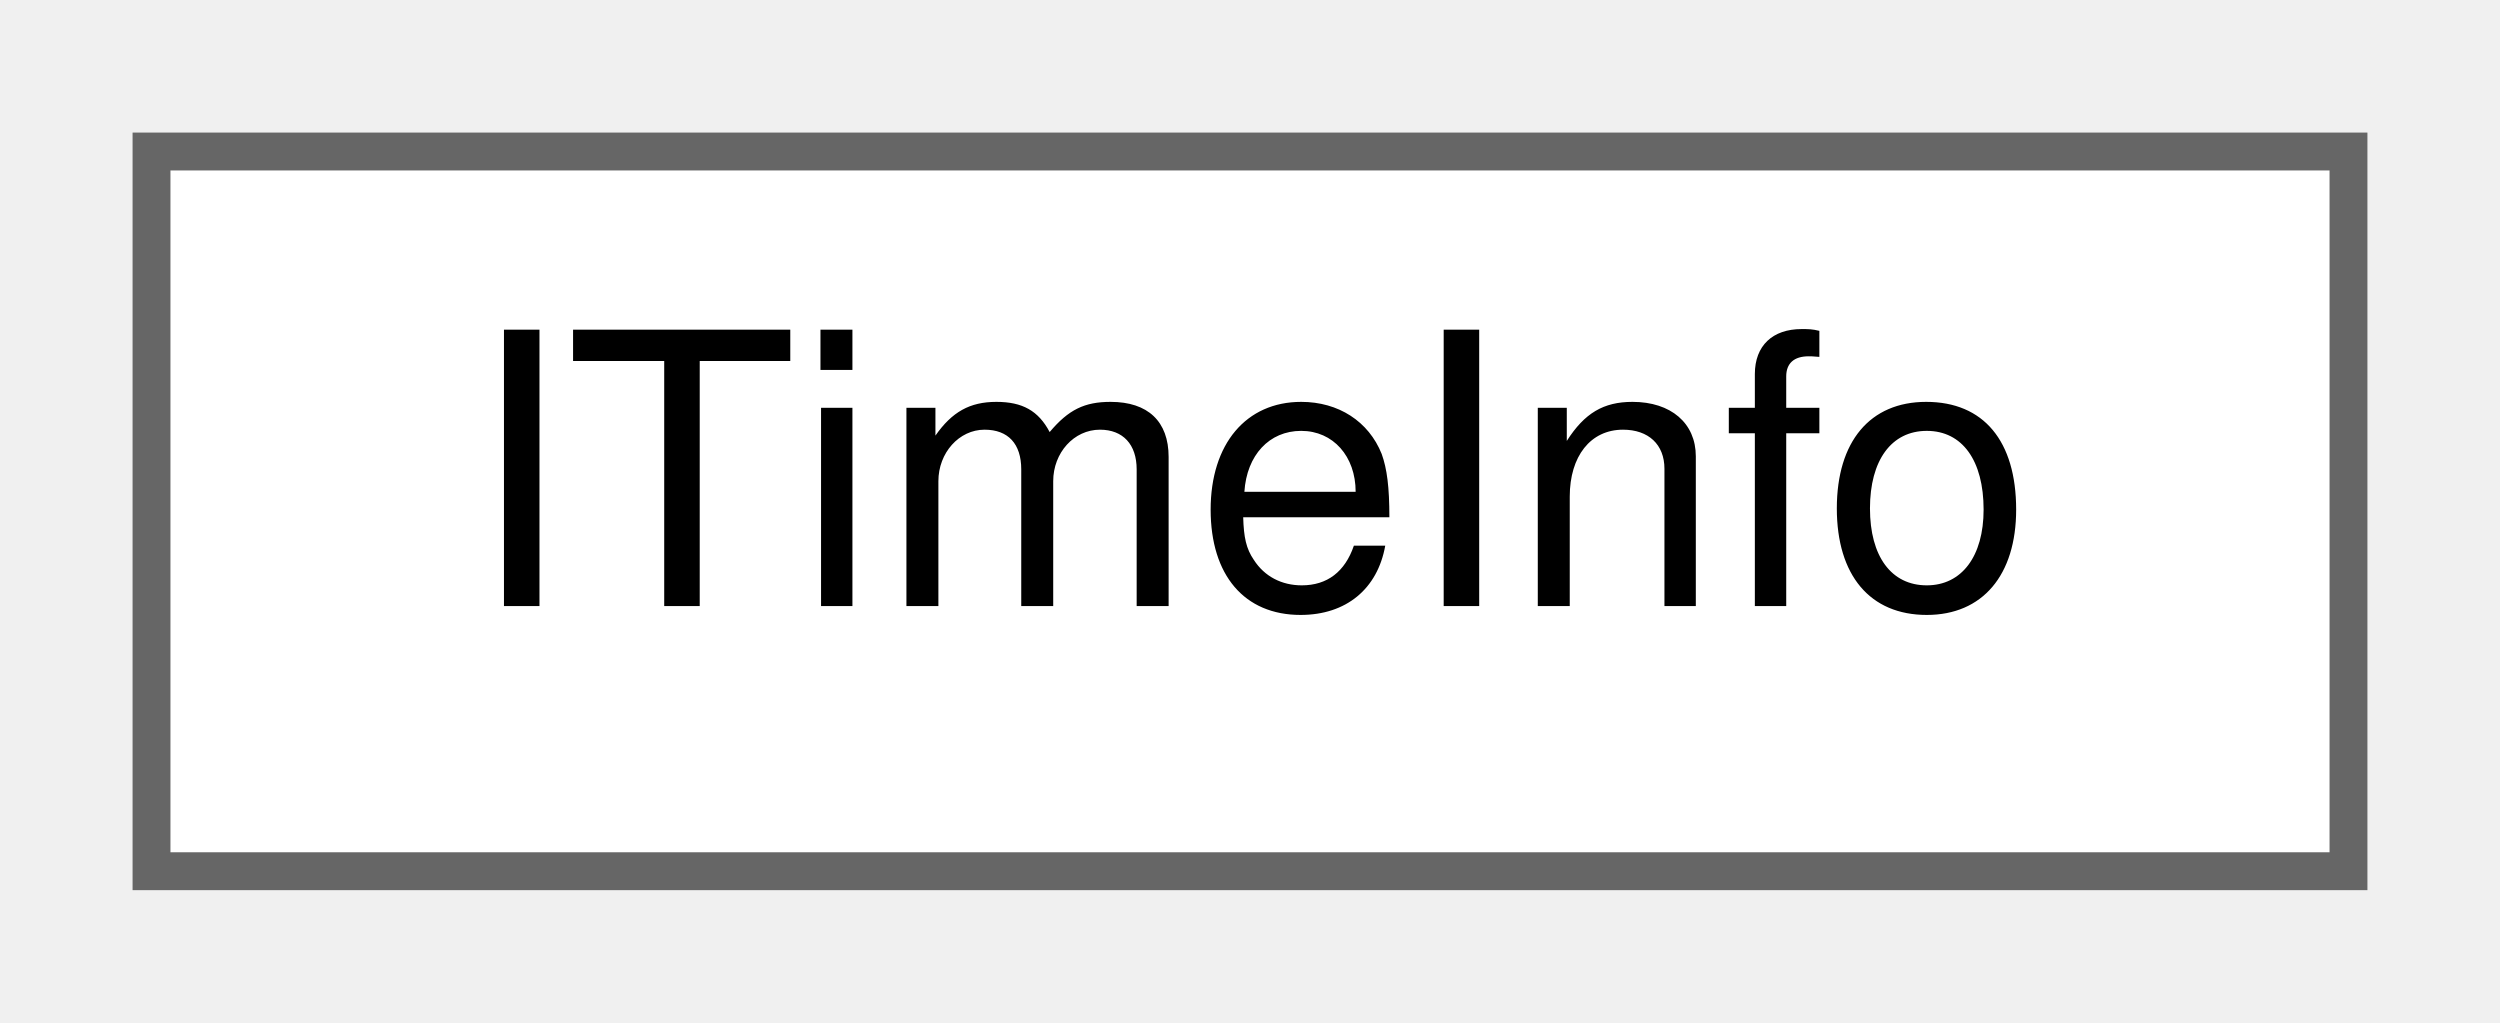
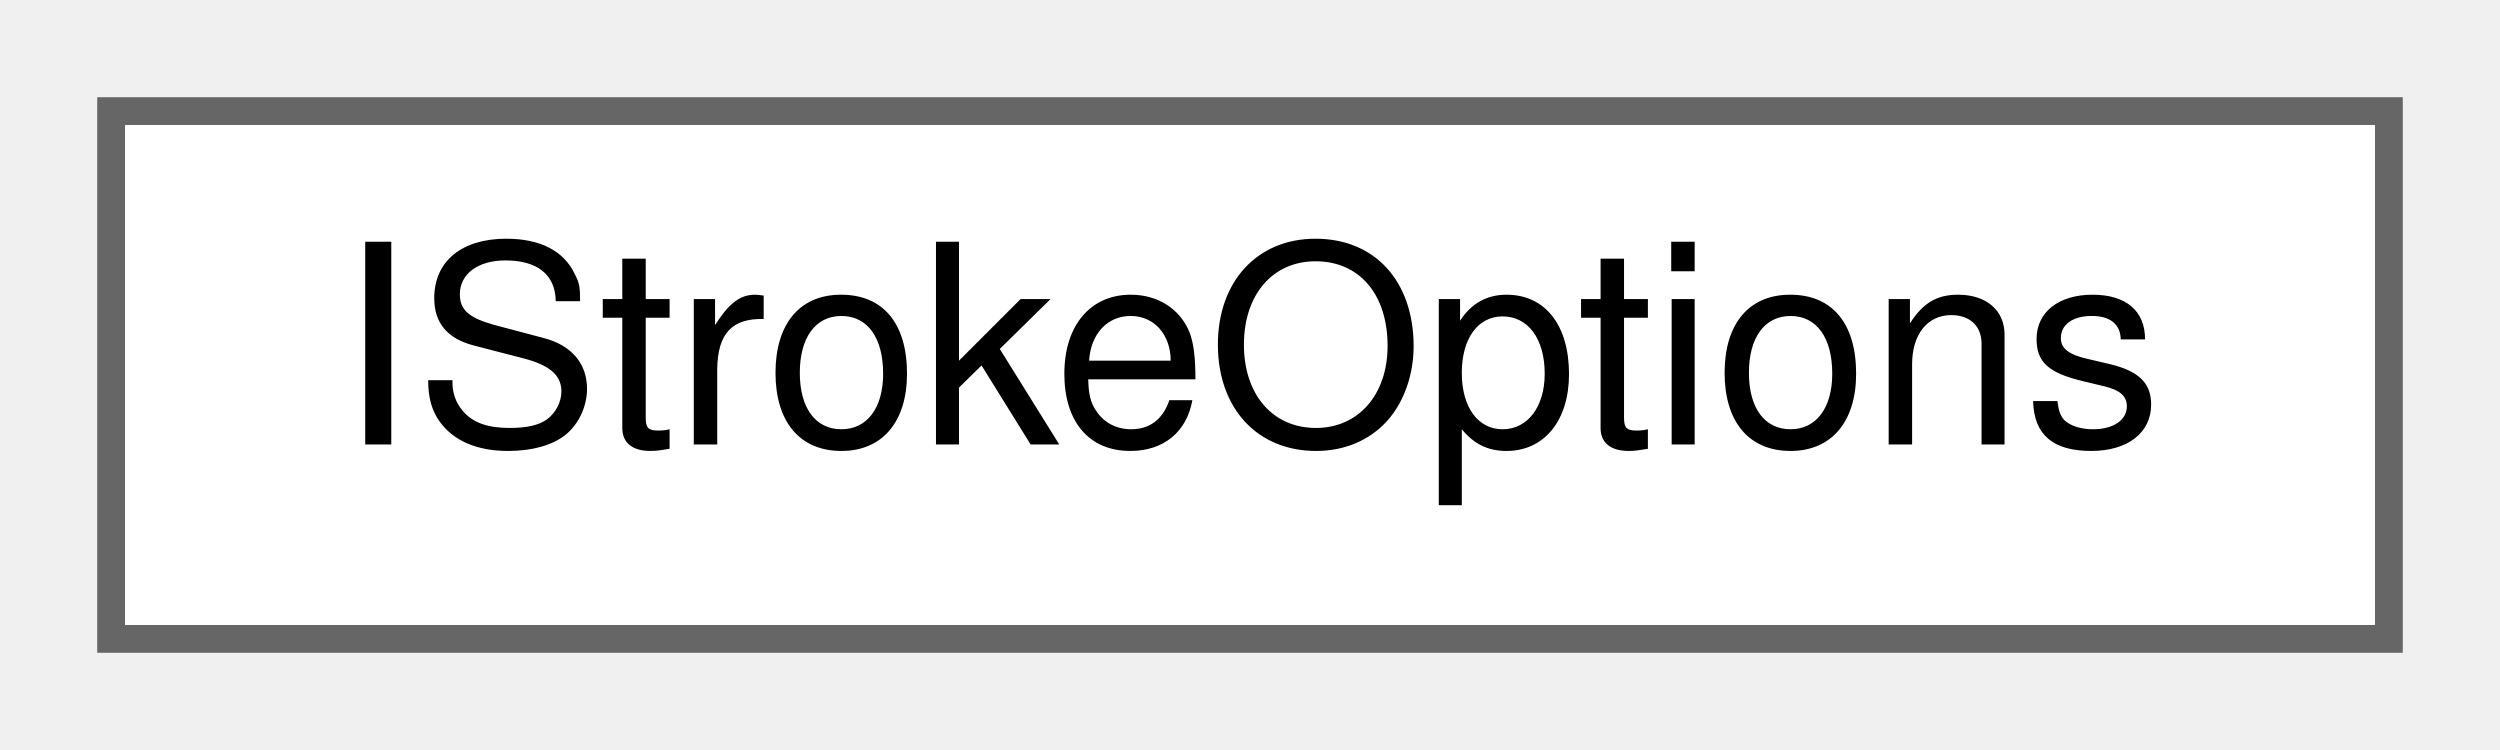
- <svg xmlns="http://www.w3.org/2000/svg" xmlns:xlink="http://www.w3.org/1999/xlink" width="66pt" height="27pt" viewBox="0.00 0.00 66.00 27.00">
+ <svg xmlns="http://www.w3.org/2000/svg" xmlns:xlink="http://www.w3.org/1999/xlink" width="90pt" height="27pt" viewBox="0.00 0.00 90.00 27.00">
  <g id="graph0" class="graph" transform="scale(1 1) rotate(0) translate(4 23)">
    <g id="node1" class="node">
      <g id="a_node1">
-         <a xlink:href="group___i_plug_structs.html#struct_i_time_info" target="_top" xlink:title="Encapsulates information about the host transport state.">
-           <polygon fill="white" stroke="#666666" points="58,-19 0,-19 0,0 58,0 58,-19" />
-           <text text-anchor="middle" x="29" y="-7" font-family="Helvetica,sans-Serif" font-size="10.00">ITimeInfo</text>
+         <a xlink:href="group___i_graphics_structs.html#struct_i_stroke_options" target="_top" xlink:title="Used to manage stroke behaviour for path based drawing back ends.">
+           <polygon fill="white" stroke="#666666" points="82,-19 0,-19 0,0 82,0 82,-19" />
+           <text text-anchor="middle" x="41" y="-7" font-family="Helvetica,sans-Serif" font-size="10.00">IStrokeOptions</text>
        </a>
      </g>
    </g>
  </g>
</svg>
